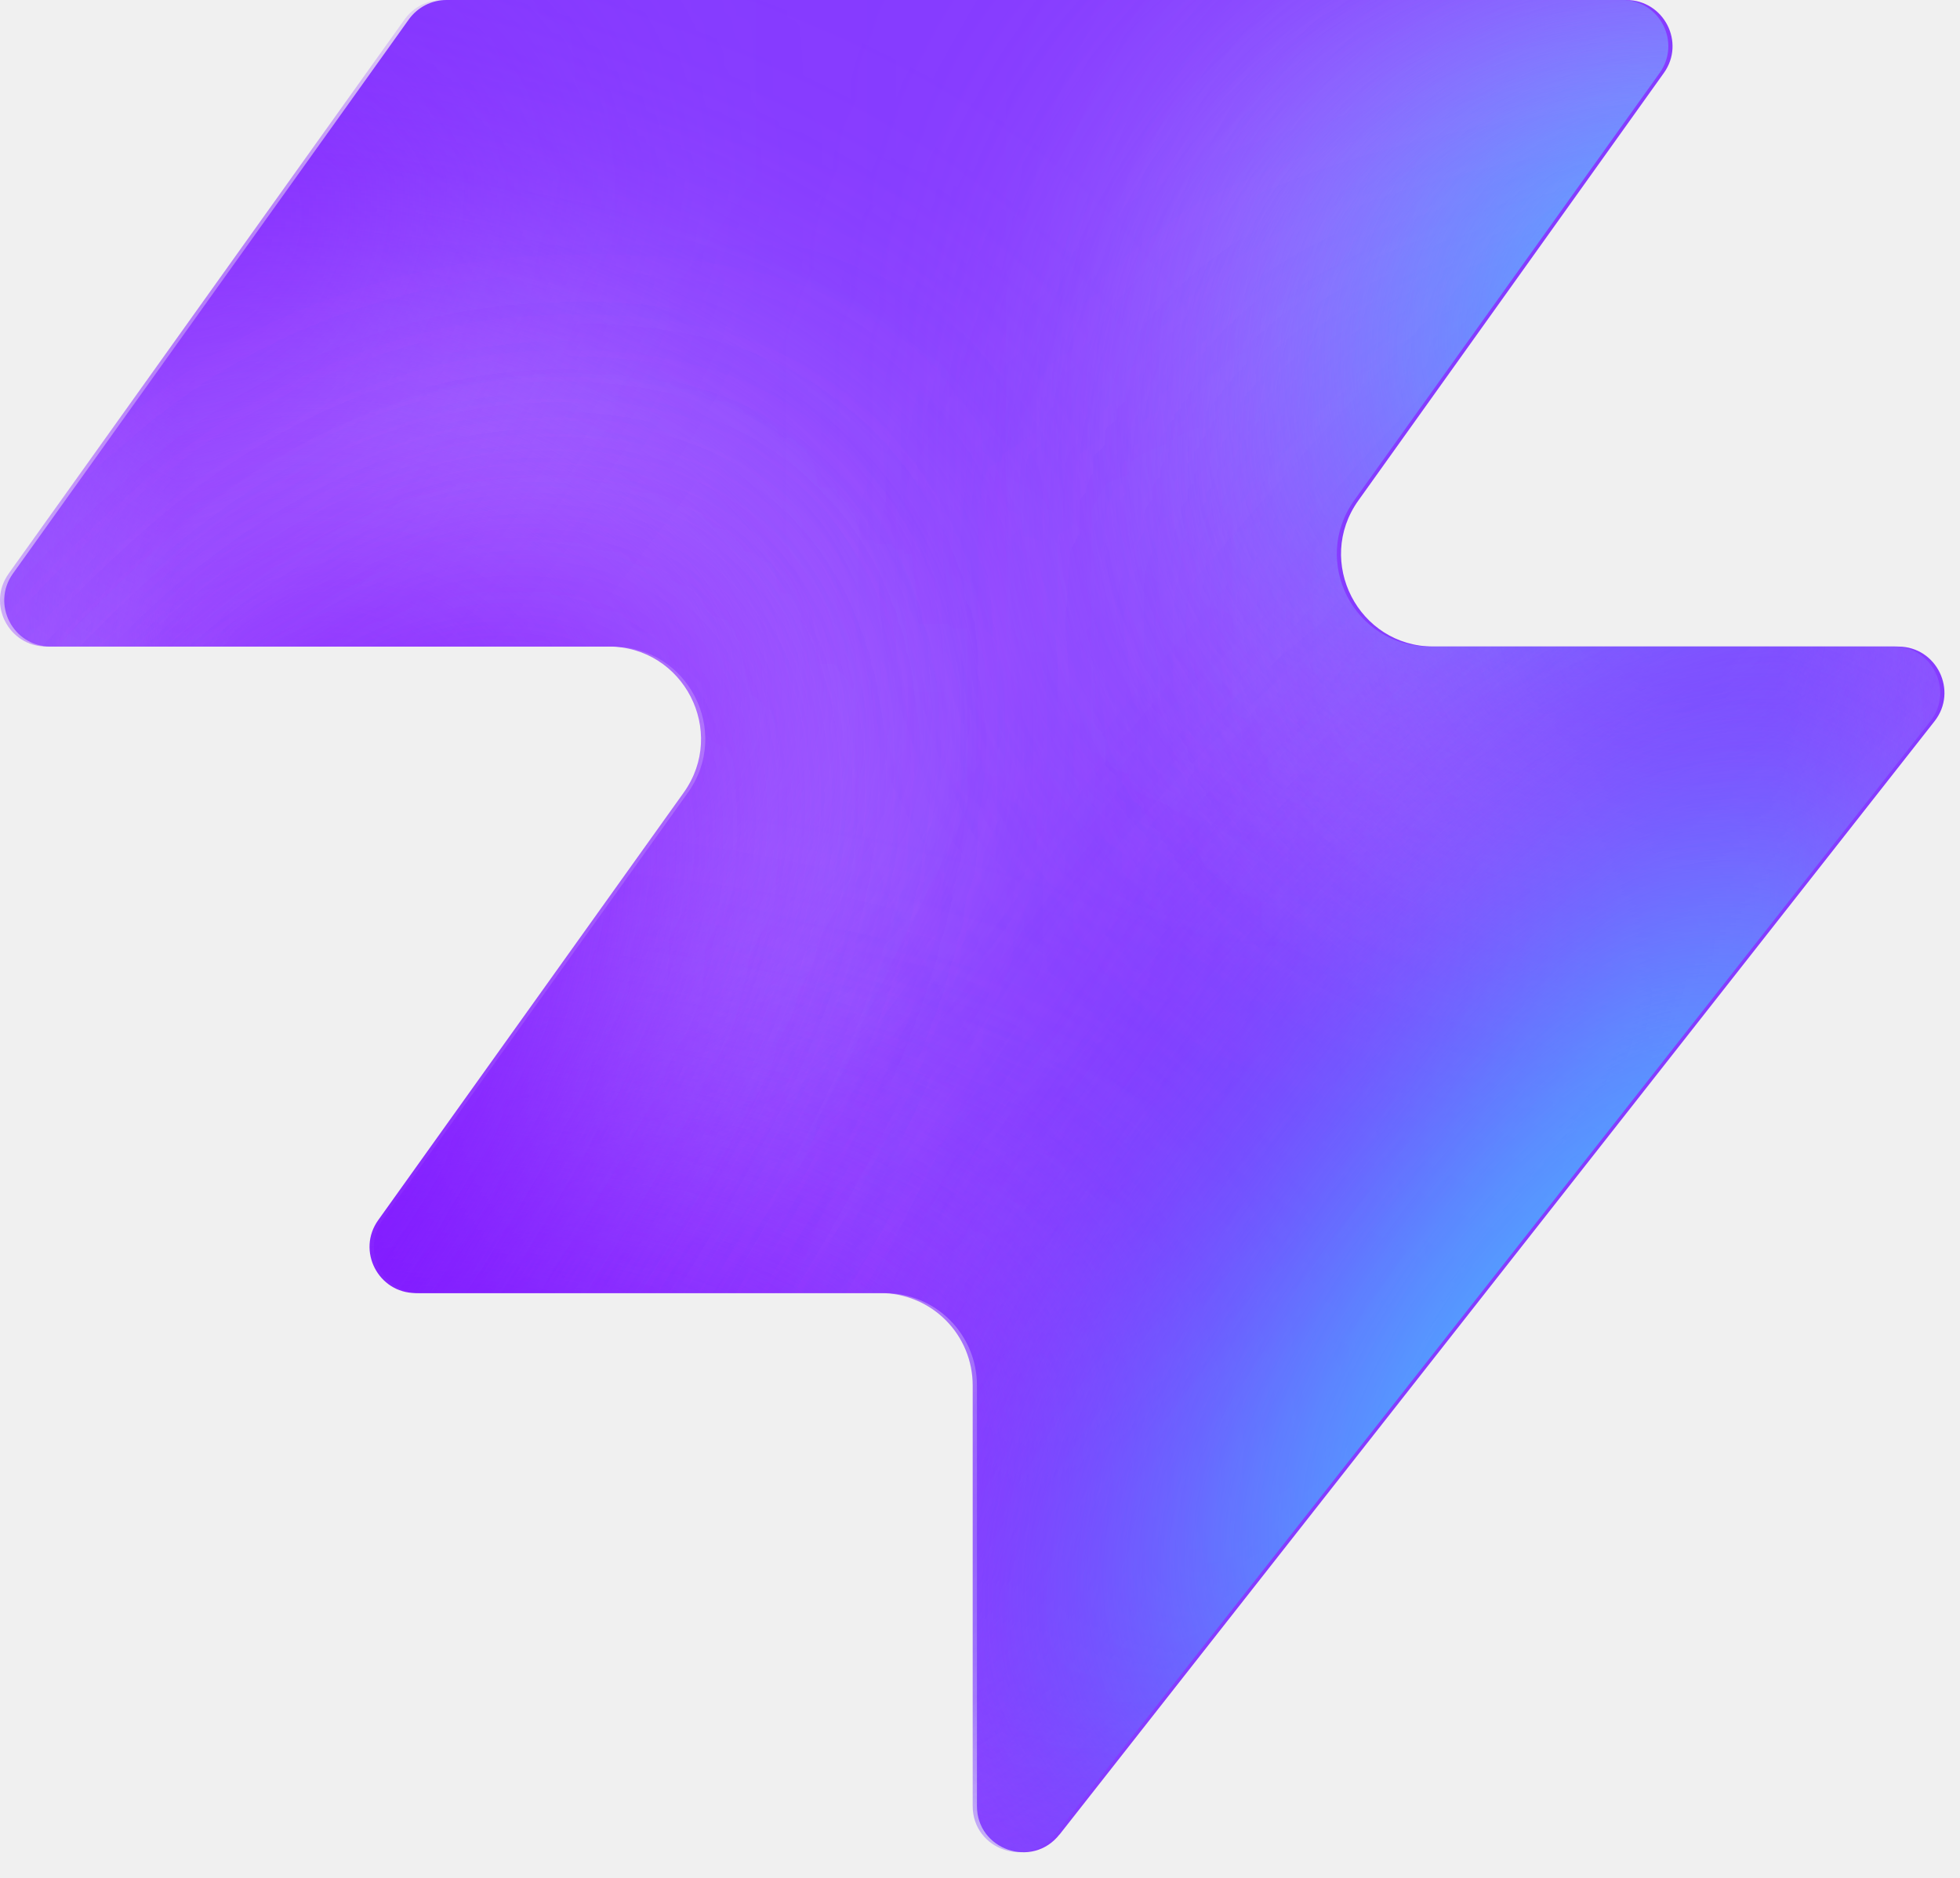
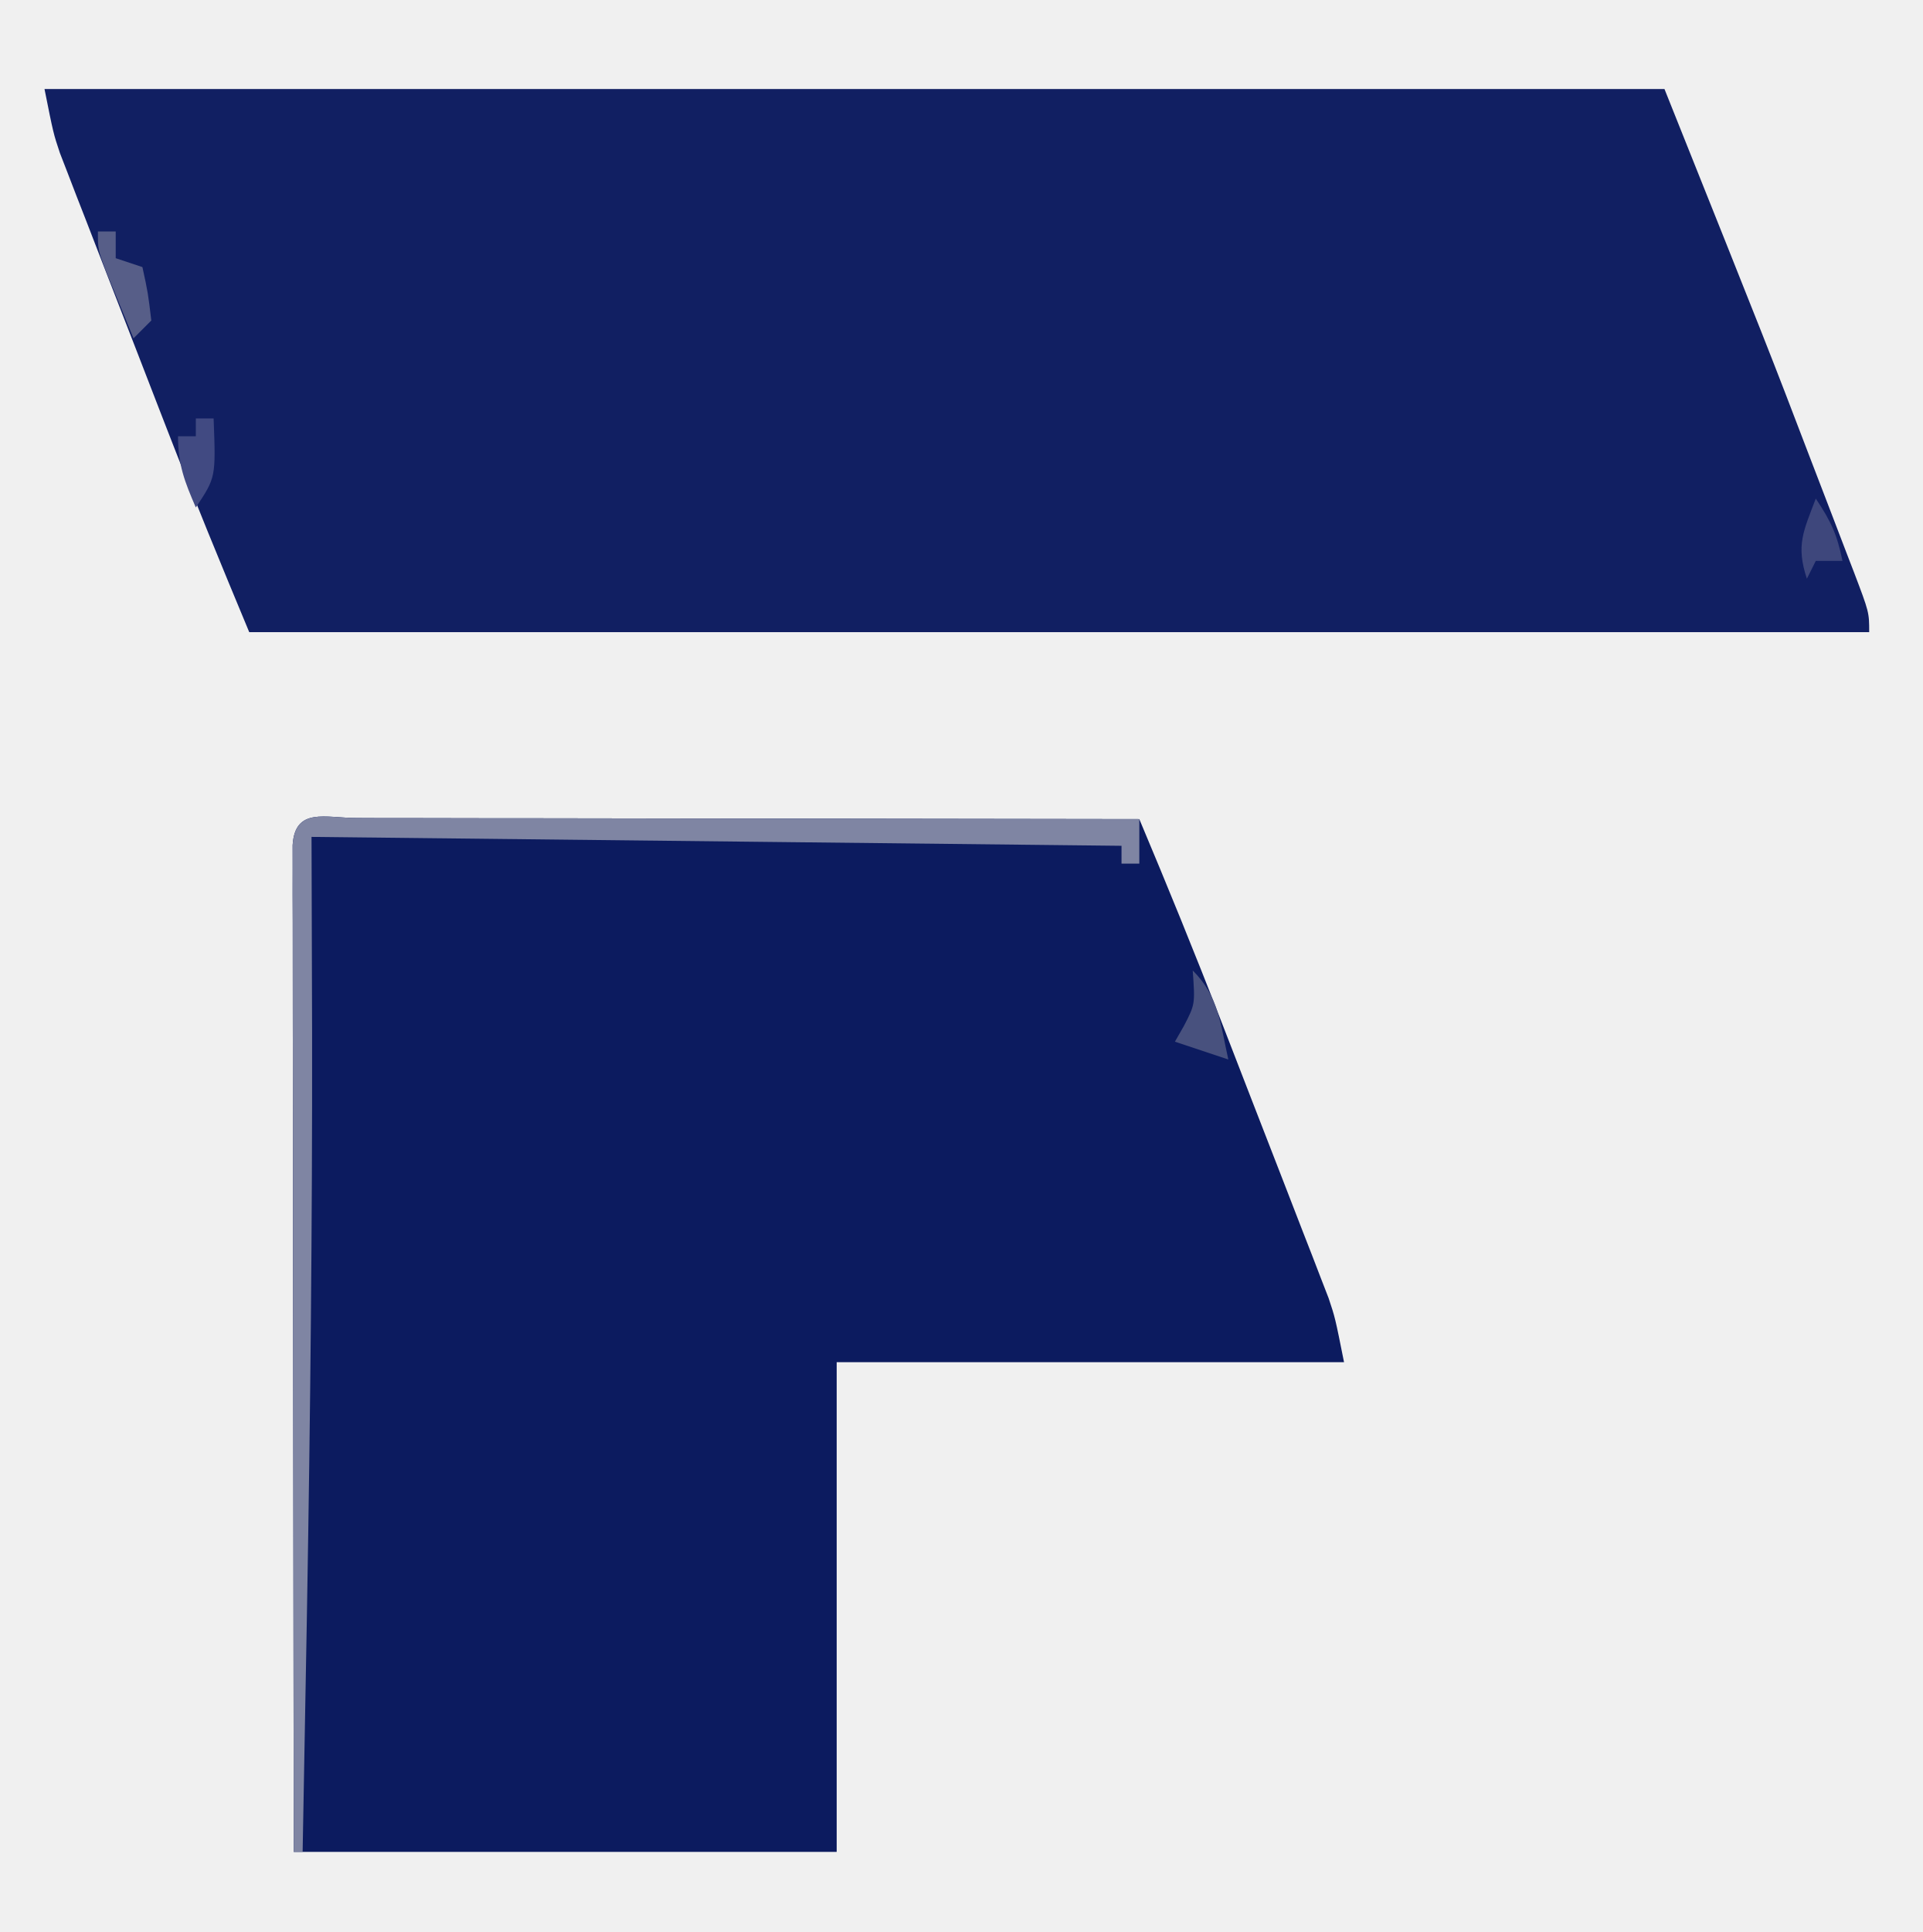
- <svg xmlns="http://www.w3.org/2000/svg" width="48" height="46" fill="none" viewBox="0 0 48 46">
-   <path fill="#863bff" d="M25.946 44.938c-.664.845-2.021.375-2.021-.698V33.937a2.26 2.26 0 0 0-2.262-2.262H10.287c-.92 0-1.456-1.04-.92-1.788l7.48-10.471c1.07-1.497 0-3.578-1.842-3.578H1.237c-.92 0-1.456-1.04-.92-1.788L10.013.474c.214-.297.556-.474.92-.474h28.894c.92 0 1.456 1.04.92 1.788l-7.48 10.471c-1.07 1.498 0 3.579 1.842 3.579h11.377c.943 0 1.473 1.088.89 1.83L25.947 44.94z" style="fill:#863bff;fill:color(display-p3 .525 .23 1);fill-opacity:1" />
-   <mask id="a" width="48" height="46" x="0" y="0" maskUnits="userSpaceOnUse" style="mask-type:alpha">
-     <path fill="#000" d="M25.842 44.938c-.664.844-2.021.375-2.021-.698V33.937a2.26 2.26 0 0 0-2.262-2.262H10.183c-.92 0-1.456-1.04-.92-1.788l7.48-10.471c1.07-1.498 0-3.579-1.842-3.579H1.133c-.92 0-1.456-1.04-.92-1.787L9.91.473c.214-.297.556-.474.92-.474h28.894c.92 0 1.456 1.04.92 1.788l-7.48 10.471c-1.07 1.498 0 3.578 1.842 3.578h11.377c.943 0 1.473 1.088.89 1.832L25.843 44.94z" style="fill:#000;fill-opacity:1" />
-   </mask>
-   <g mask="url(#a)">
-     <g filter="url(#b)">
-       <ellipse cx="5.508" cy="14.704" fill="#ede6ff" rx="5.508" ry="14.704" style="fill:#ede6ff;fill:color(display-p3 .927 .903 1);fill-opacity:1" transform="matrix(.00324 1 1 -.00324 -4.47 31.516)" />
-     </g>
-     <g filter="url(#c)">
-       <ellipse cx="10.399" cy="29.851" fill="#ede6ff" rx="10.399" ry="29.851" style="fill:#ede6ff;fill:color(display-p3 .927 .903 1);fill-opacity:1" transform="matrix(.00324 1 1 -.00324 -39.328 7.883)" />
-     </g>
-     <g filter="url(#d)">
-       <ellipse cx="5.508" cy="30.487" fill="#7e14ff" rx="5.508" ry="30.487" style="fill:#7e14ff;fill:color(display-p3 .492 .077 1);fill-opacity:1" transform="rotate(89.814 -25.913 -14.639)scale(1 -1)" />
-     </g>
-     <g filter="url(#e)">
-       <ellipse cx="5.508" cy="30.599" fill="#7e14ff" rx="5.508" ry="30.599" style="fill:#7e14ff;fill:color(display-p3 .492 .077 1);fill-opacity:1" transform="rotate(89.814 -32.644 -3.334)scale(1 -1)" />
-     </g>
-     <g filter="url(#f)">
-       <ellipse cx="5.508" cy="30.599" fill="#7e14ff" rx="5.508" ry="30.599" style="fill:#7e14ff;fill:color(display-p3 .492 .077 1);fill-opacity:1" transform="matrix(.00324 1 1 -.00324 -34.34 30.47)" />
-     </g>
-     <g filter="url(#g)">
-       <ellipse cx="14.072" cy="22.078" fill="#ede6ff" rx="14.072" ry="22.078" style="fill:#ede6ff;fill:color(display-p3 .927 .903 1);fill-opacity:1" transform="rotate(93.35 24.506 48.493)scale(-1 1)" />
-     </g>
-     <g filter="url(#h)">
-       <ellipse cx="3.47" cy="21.501" fill="#7e14ff" rx="3.47" ry="21.501" style="fill:#7e14ff;fill:color(display-p3 .492 .077 1);fill-opacity:1" transform="rotate(89.009 28.708 47.59)scale(-1 1)" />
-     </g>
-     <g filter="url(#i)">
-       <ellipse cx="3.47" cy="21.501" fill="#7e14ff" rx="3.47" ry="21.501" style="fill:#7e14ff;fill:color(display-p3 .492 .077 1);fill-opacity:1" transform="rotate(89.009 28.708 47.59)scale(-1 1)" />
-     </g>
-     <g filter="url(#j)">
-       <ellipse cx=".387" cy="8.972" fill="#7e14ff" rx="4.407" ry="29.108" style="fill:#7e14ff;fill:color(display-p3 .492 .077 1);fill-opacity:1" transform="rotate(39.51 .387 8.972)" />
-     </g>
-     <g filter="url(#k)">
-       <ellipse cx="47.523" cy="-6.092" fill="#7e14ff" rx="4.407" ry="29.108" style="fill:#7e14ff;fill:color(display-p3 .492 .077 1);fill-opacity:1" transform="rotate(37.892 47.523 -6.092)" />
-     </g>
-     <g filter="url(#l)">
-       <ellipse cx="41.412" cy="6.333" fill="#47bfff" rx="5.971" ry="9.665" style="fill:#47bfff;fill:color(display-p3 .28 .748 1);fill-opacity:1" transform="rotate(37.892 41.412 6.333)" />
-     </g>
-     <g filter="url(#m)">
-       <ellipse cx="-1.879" cy="38.332" fill="#7e14ff" rx="4.407" ry="29.108" style="fill:#7e14ff;fill:color(display-p3 .492 .077 1);fill-opacity:1" transform="rotate(37.892 -1.88 38.332)" />
-     </g>
-     <g filter="url(#n)">
-       <ellipse cx="-1.879" cy="38.332" fill="#7e14ff" rx="4.407" ry="29.108" style="fill:#7e14ff;fill:color(display-p3 .492 .077 1);fill-opacity:1" transform="rotate(37.892 -1.88 38.332)" />
-     </g>
-     <g filter="url(#o)">
-       <ellipse cx="35.651" cy="29.907" fill="#7e14ff" rx="4.407" ry="29.108" style="fill:#7e14ff;fill:color(display-p3 .492 .077 1);fill-opacity:1" transform="rotate(37.892 35.651 29.907)" />
-     </g>
-     <g filter="url(#p)">
-       <ellipse cx="38.418" cy="32.4" fill="#47bfff" rx="5.971" ry="15.297" style="fill:#47bfff;fill:color(display-p3 .28 .748 1);fill-opacity:1" transform="rotate(37.892 38.418 32.4)" />
-     </g>
-   </g>
-   <defs>
-     <filter id="b" width="60.045" height="41.654" x="-19.77" y="16.149" color-interpolation-filters="sRGB" filterUnits="userSpaceOnUse">
-       <feFlood flood-opacity="0" result="BackgroundImageFix" />
-       <feBlend in="SourceGraphic" in2="BackgroundImageFix" result="shape" />
-       <feGaussianBlur result="effect1_foregroundBlur_2002_17158" stdDeviation="7.659" />
-     </filter>
-     <filter id="c" width="90.34" height="51.437" x="-54.613" y="-7.533" color-interpolation-filters="sRGB" filterUnits="userSpaceOnUse">
-       <feFlood flood-opacity="0" result="BackgroundImageFix" />
-       <feBlend in="SourceGraphic" in2="BackgroundImageFix" result="shape" />
-       <feGaussianBlur result="effect1_foregroundBlur_2002_17158" stdDeviation="7.659" />
-     </filter>
-     <filter id="d" width="79.355" height="29.4" x="-49.64" y="2.03" color-interpolation-filters="sRGB" filterUnits="userSpaceOnUse">
-       <feFlood flood-opacity="0" result="BackgroundImageFix" />
-       <feBlend in="SourceGraphic" in2="BackgroundImageFix" result="shape" />
-       <feGaussianBlur result="effect1_foregroundBlur_2002_17158" stdDeviation="4.596" />
-     </filter>
-     <filter id="e" width="79.579" height="29.4" x="-45.045" y="20.029" color-interpolation-filters="sRGB" filterUnits="userSpaceOnUse">
-       <feFlood flood-opacity="0" result="BackgroundImageFix" />
-       <feBlend in="SourceGraphic" in2="BackgroundImageFix" result="shape" />
-       <feGaussianBlur result="effect1_foregroundBlur_2002_17158" stdDeviation="4.596" />
-     </filter>
-     <filter id="f" width="79.579" height="29.4" x="-43.513" y="21.178" color-interpolation-filters="sRGB" filterUnits="userSpaceOnUse">
-       <feFlood flood-opacity="0" result="BackgroundImageFix" />
-       <feBlend in="SourceGraphic" in2="BackgroundImageFix" result="shape" />
-       <feGaussianBlur result="effect1_foregroundBlur_2002_17158" stdDeviation="4.596" />
-     </filter>
-     <filter id="g" width="74.749" height="58.852" x="15.756" y="-17.901" color-interpolation-filters="sRGB" filterUnits="userSpaceOnUse">
-       <feFlood flood-opacity="0" result="BackgroundImageFix" />
-       <feBlend in="SourceGraphic" in2="BackgroundImageFix" result="shape" />
-       <feGaussianBlur result="effect1_foregroundBlur_2002_17158" stdDeviation="7.659" />
-     </filter>
-     <filter id="h" width="61.377" height="25.362" x="23.548" y="2.284" color-interpolation-filters="sRGB" filterUnits="userSpaceOnUse">
-       <feFlood flood-opacity="0" result="BackgroundImageFix" />
-       <feBlend in="SourceGraphic" in2="BackgroundImageFix" result="shape" />
-       <feGaussianBlur result="effect1_foregroundBlur_2002_17158" stdDeviation="4.596" />
-     </filter>
-     <filter id="i" width="61.377" height="25.362" x="23.548" y="2.284" color-interpolation-filters="sRGB" filterUnits="userSpaceOnUse">
-       <feFlood flood-opacity="0" result="BackgroundImageFix" />
-       <feBlend in="SourceGraphic" in2="BackgroundImageFix" result="shape" />
-       <feGaussianBlur result="effect1_foregroundBlur_2002_17158" stdDeviation="4.596" />
-     </filter>
-     <filter id="j" width="56.045" height="63.649" x="-27.636" y="-22.853" color-interpolation-filters="sRGB" filterUnits="userSpaceOnUse">
-       <feFlood flood-opacity="0" result="BackgroundImageFix" />
-       <feBlend in="SourceGraphic" in2="BackgroundImageFix" result="shape" />
-       <feGaussianBlur result="effect1_foregroundBlur_2002_17158" stdDeviation="4.596" />
-     </filter>
-     <filter id="k" width="54.814" height="64.646" x="20.116" y="-38.415" color-interpolation-filters="sRGB" filterUnits="userSpaceOnUse">
-       <feFlood flood-opacity="0" result="BackgroundImageFix" />
-       <feBlend in="SourceGraphic" in2="BackgroundImageFix" result="shape" />
-       <feGaussianBlur result="effect1_foregroundBlur_2002_17158" stdDeviation="4.596" />
-     </filter>
-     <filter id="l" width="33.541" height="35.313" x="24.641" y="-11.323" color-interpolation-filters="sRGB" filterUnits="userSpaceOnUse">
-       <feFlood flood-opacity="0" result="BackgroundImageFix" />
-       <feBlend in="SourceGraphic" in2="BackgroundImageFix" result="shape" />
-       <feGaussianBlur result="effect1_foregroundBlur_2002_17158" stdDeviation="4.596" />
-     </filter>
-     <filter id="m" width="54.814" height="64.646" x="-29.286" y="6.009" color-interpolation-filters="sRGB" filterUnits="userSpaceOnUse">
-       <feFlood flood-opacity="0" result="BackgroundImageFix" />
-       <feBlend in="SourceGraphic" in2="BackgroundImageFix" result="shape" />
-       <feGaussianBlur result="effect1_foregroundBlur_2002_17158" stdDeviation="4.596" />
-     </filter>
-     <filter id="n" width="54.814" height="64.646" x="-29.286" y="6.009" color-interpolation-filters="sRGB" filterUnits="userSpaceOnUse">
-       <feFlood flood-opacity="0" result="BackgroundImageFix" />
-       <feBlend in="SourceGraphic" in2="BackgroundImageFix" result="shape" />
-       <feGaussianBlur result="effect1_foregroundBlur_2002_17158" stdDeviation="4.596" />
-     </filter>
-     <filter id="o" width="54.814" height="64.646" x="8.244" y="-2.416" color-interpolation-filters="sRGB" filterUnits="userSpaceOnUse">
-       <feFlood flood-opacity="0" result="BackgroundImageFix" />
-       <feBlend in="SourceGraphic" in2="BackgroundImageFix" result="shape" />
-       <feGaussianBlur result="effect1_foregroundBlur_2002_17158" stdDeviation="4.596" />
-     </filter>
-     <filter id="p" width="39.409" height="43.623" x="18.713" y="10.588" color-interpolation-filters="sRGB" filterUnits="userSpaceOnUse">
-       <feFlood flood-opacity="0" result="BackgroundImageFix" />
-       <feBlend in="SourceGraphic" in2="BackgroundImageFix" result="shape" />
-       <feGaussianBlur result="effect1_foregroundBlur_2002_17158" stdDeviation="4.596" />
-     </filter>
-   </defs>
+ <svg xmlns="http://www.w3.org/2000/svg" version="1.1" width="216" height="217">
+   <path d="M0 0 C60.06 0 120.12 0 182 0 C193.811 29.527 193.811 29.527 198.309 41.302 C199.158 43.523 200.012 45.741 200.867 47.959 C201.414 49.388 201.961 50.817 202.508 52.246 C202.761 52.901 203.014 53.556 203.274 54.231 C205 58.771 205 58.771 205 61 C144.94 61 84.88 61 23 61 C19.867 53.48 16.771 45.972 13.828 38.379 C13.46 37.431 13.092 36.483 12.713 35.507 C11.946 33.528 11.18 31.55 10.415 29.571 C9.243 26.544 8.065 23.519 6.887 20.494 C6.138 18.56 5.389 16.626 4.641 14.691 C4.29 13.792 3.939 12.893 3.577 11.967 C3.253 11.125 2.929 10.284 2.595 9.416 C2.31 8.682 2.025 7.948 1.732 7.191 C1 5 1 5 0 0 Z " fill="#111F62" transform="translate(5,10)" />
+   <path d="M0 0 C0.875 0.004 1.751 0.007 2.653 0.011 C4.028 0.011 4.028 0.011 5.431 0.01 C8.478 0.011 11.524 0.019 14.57 0.027 C16.676 0.029 18.783 0.03 20.889 0.031 C26.444 0.035 31.999 0.045 37.554 0.056 C43.217 0.066 48.881 0.071 54.545 0.076 C65.667 0.086 76.788 0.103 87.91 0.124 C91.066 7.628 94.141 15.155 97.082 22.746 C97.634 24.167 97.634 24.167 98.197 25.618 C98.964 27.596 99.73 29.575 100.496 31.554 C101.668 34.581 102.845 37.606 104.023 40.63 C104.773 42.564 105.521 44.499 106.27 46.433 C106.621 47.332 106.972 48.231 107.333 49.157 C107.657 49.999 107.982 50.841 108.315 51.708 C108.6 52.443 108.885 53.177 109.178 53.933 C109.91 56.124 109.91 56.124 110.91 61.124 C92.1 61.124 73.29 61.124 53.91 61.124 C53.91 79.274 53.91 97.424 53.91 116.124 C33.78 116.124 13.65 116.124 -7.09 116.124 C-7.13 87.425 -7.13 87.425 -7.14 73.298 C-7.146 65.643 -7.153 57.988 -7.165 50.333 C-7.176 43.629 -7.182 36.925 -7.185 30.22 C-7.187 27.656 -7.19 25.092 -7.196 22.528 C-7.203 18.95 -7.204 15.372 -7.203 11.795 C-7.207 10.723 -7.21 9.651 -7.214 8.547 C-7.213 7.578 -7.211 6.609 -7.21 5.611 C-7.211 4.763 -7.212 3.916 -7.213 3.043 C-6.937 -1.255 -3.523 0.006 0 0 Z " fill="#0C1B5F" transform="translate(40.08978,91.87558)" />
+   <path d="M0 0 C0.875 0.004 1.751 0.007 2.653 0.011 C4.028 0.011 4.028 0.011 5.431 0.01 C8.478 0.011 11.524 0.019 14.57 0.027 C16.676 0.029 18.783 0.03 20.889 0.031 C26.444 0.035 31.999 0.045 37.554 0.056 C43.217 0.066 48.881 0.071 54.545 0.076 C65.667 0.086 76.788 0.103 87.91 0.124 C87.91 1.774 87.91 3.424 87.91 5.124 C87.25 5.124 86.59 5.124 85.91 5.124 C85.91 4.464 85.91 3.804 85.91 3.124 C55.88 2.794 25.85 2.464 -5.09 2.124 C-5.069 9.426 -5.049 16.727 -5.027 24.249 C-4.999 45.63 -5.223 66.998 -5.59 88.374 C-5.602 89.071 -5.614 89.768 -5.626 90.486 C-5.773 99.032 -5.928 107.578 -6.09 116.124 C-6.42 116.124 -6.75 116.124 -7.09 116.124 C-7.113 101.148 -7.131 86.171 -7.142 71.194 C-7.147 64.24 -7.154 57.287 -7.165 50.333 C-7.176 43.629 -7.182 36.925 -7.185 30.22 C-7.187 27.656 -7.19 25.092 -7.196 22.528 C-7.203 18.95 -7.204 15.372 -7.203 11.795 C-7.207 10.723 -7.21 9.651 -7.214 8.547 C-7.213 7.578 -7.211 6.609 -7.21 5.611 C-7.211 4.763 -7.212 3.916 -7.213 3.043 C-6.937 -1.255 -3.523 0.006 0 0 Z " fill="#7F85A3" transform="translate(40.08978,91.87558)" />
+   <path d="M0 0 C0.66 0 1.32 0 2 0 C2 0.99 2 1.98 2 3 C2.99 3.33 3.98 3.66 5 4 C5.625 6.875 5.625 6.875 6 10 C5.34 10.66 4.68 11.32 4 12 C3.329 10.377 2.663 8.751 2 7.125 C1.629 6.22 1.258 5.315 0.875 4.383 C0 2 0 2 0 0 Z " fill="#575E88" transform="translate(11,26)" />
+   <path d="M0 0 C2.952 2.952 3.087 5.955 4 10 C2.02 9.34 0.04 8.68 -2 8 C-1.67 7.423 -1.34 6.845 -1 6.25 C0.271 3.801 0.271 3.801 0 0 Z " fill="#48517E" transform="translate(134,109)" />
+   <path d="M0 0 C0.66 0 1.32 0 2 0 C2.25 6.625 2.25 6.625 0 10 C-1.257 7.094 -2 5.204 -2 2 C-1.34 2 -0.68 2 0 2 C0 1.34 0 0.68 0 0 Z " fill="#414A82" transform="translate(22,47)" />
+   <path d="M0 0 C1.746 2.619 2.387 4.038 3 7 C2.01 7 1.02 7 0 7 C-0.33 7.66 -0.66 8.32 -1 9 C-2.255 5.234 -1.371 3.628 0 0 Z " fill="#3E477C" transform="translate(204,56)" />
+   <path d="" fill="#FFFFFF" transform="translate(0,0)" />
+   <path d="" fill="#FFFFFF" transform="translate(0,0)" />
+   <path d="" fill="#FFFFFF" transform="translate(0,0)" />
+   <path d="" fill="#FFFFFF" transform="translate(0,0)" />
+   <path d="" fill="#FFFFFF" transform="translate(0,0)" />
+   <path d="" fill="#FFFFFF" transform="translate(0,0)" />
+   <path d="" fill="#FFFFFF" transform="translate(0,0)" />
+   <path d="" fill="#FFFFFF" transform="translate(0,0)" />
+   <path d="" fill="#FFFFFF" transform="translate(0,0)" />
+   <path d="" fill="#FFFFFF" transform="translate(0,0)" />
+   <path d="" fill="#FFFFFF" transform="translate(0,0)" />
</svg>
